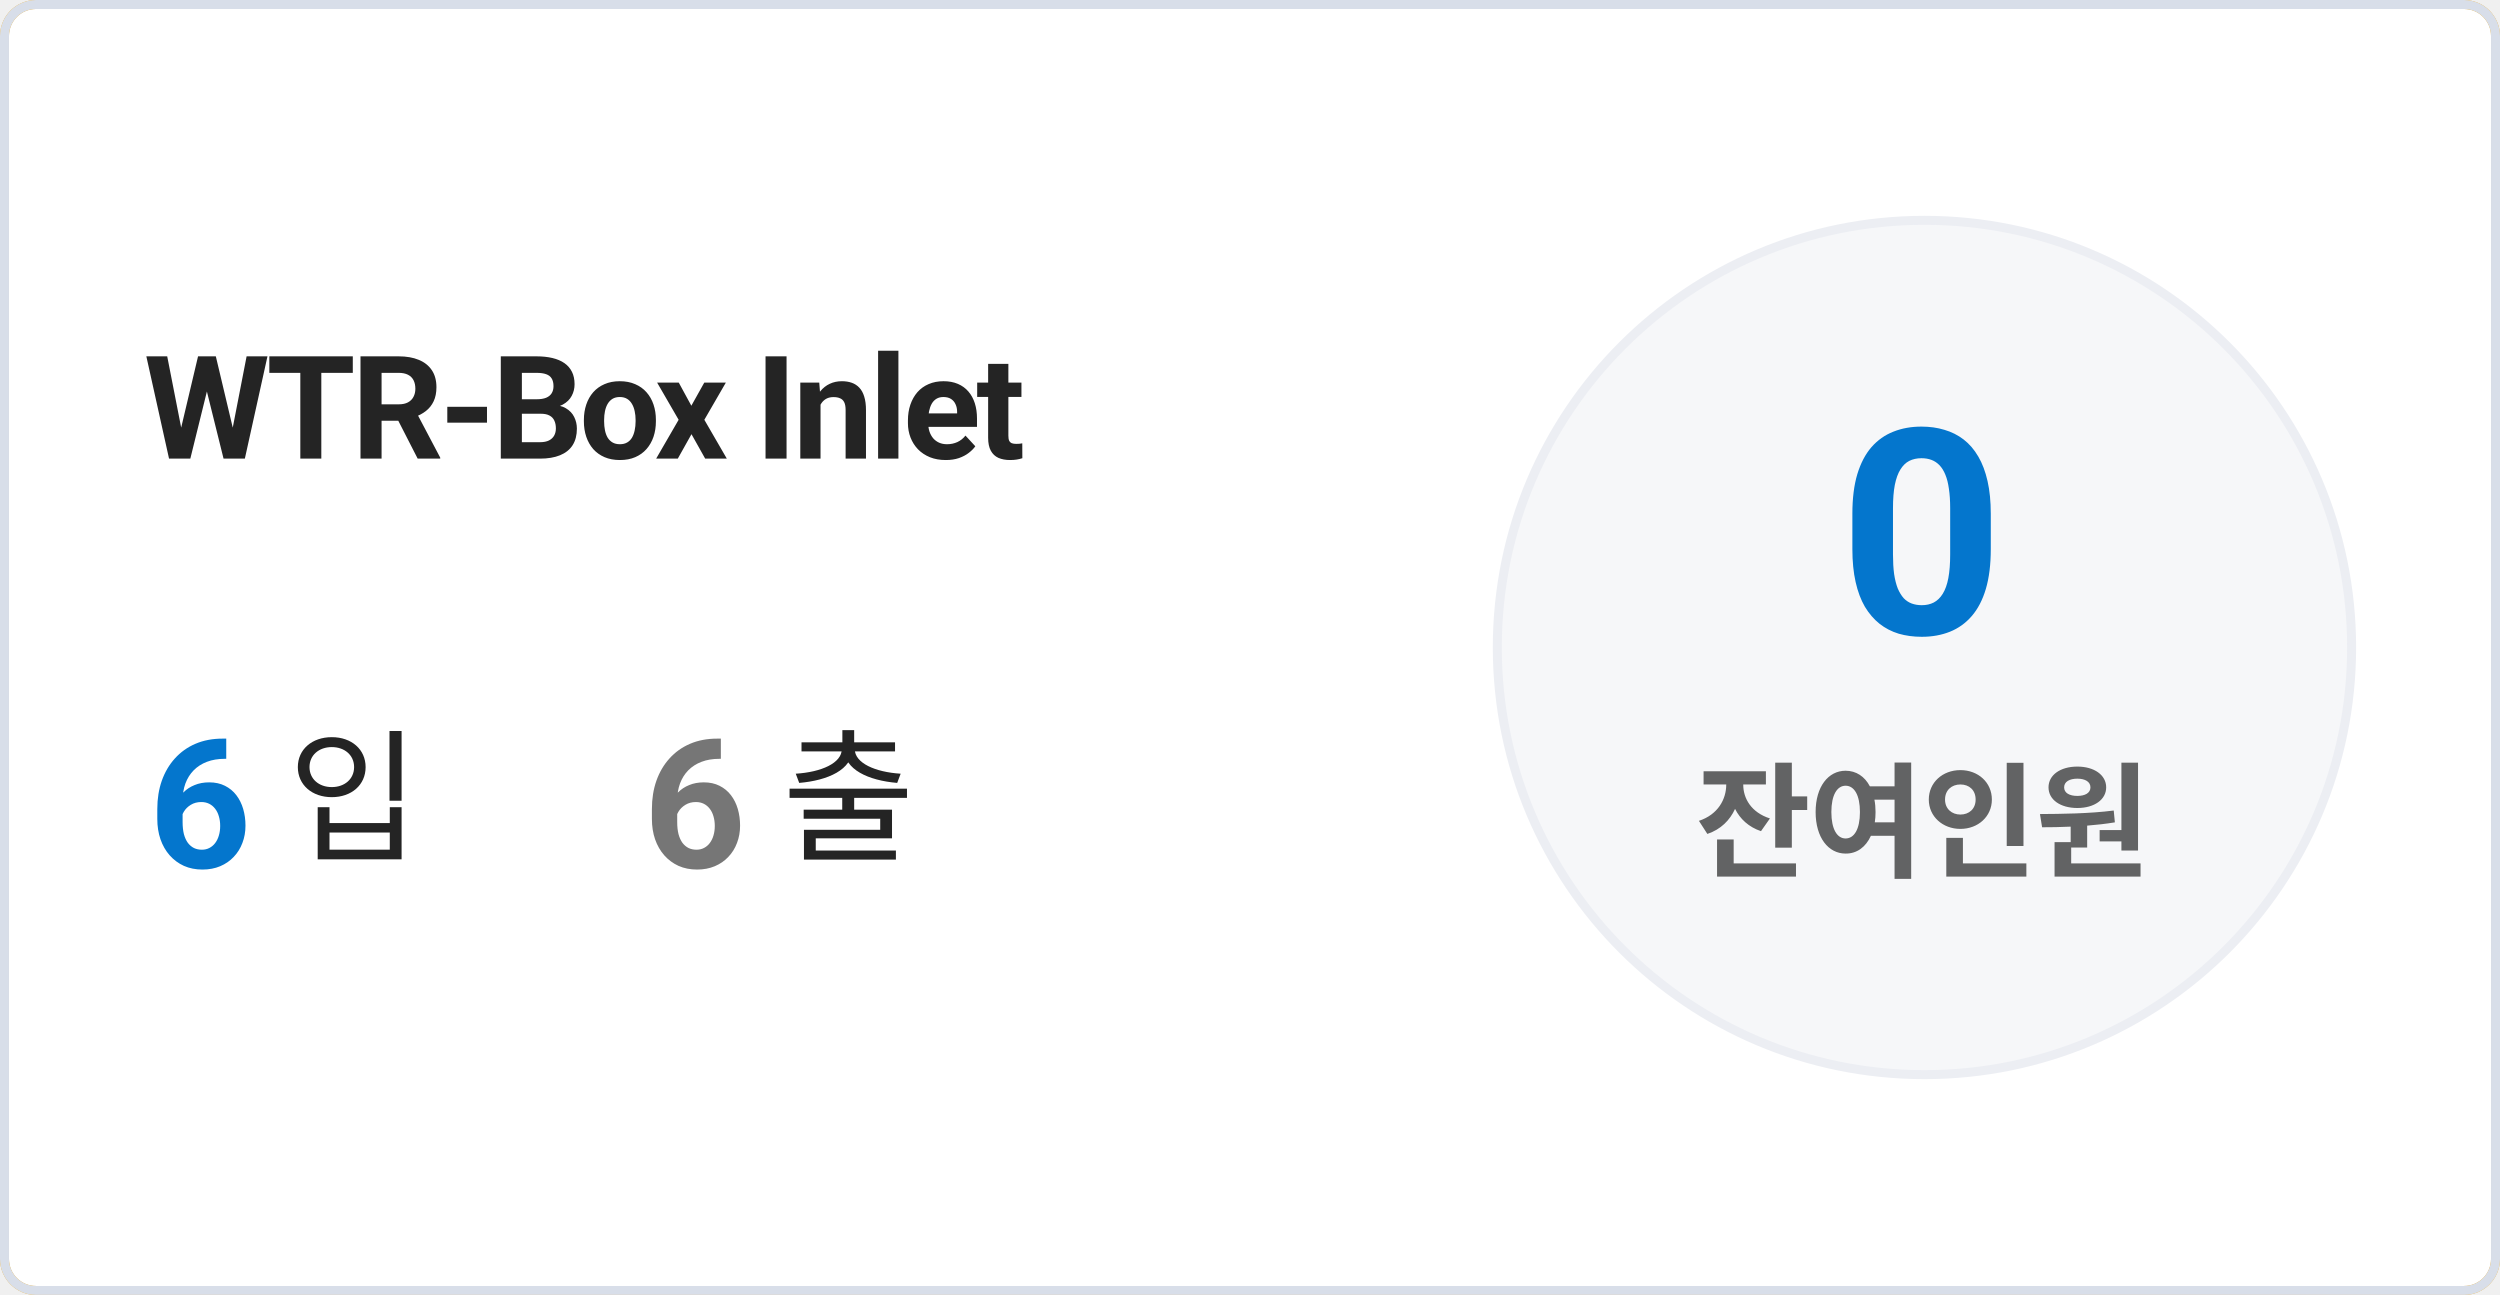
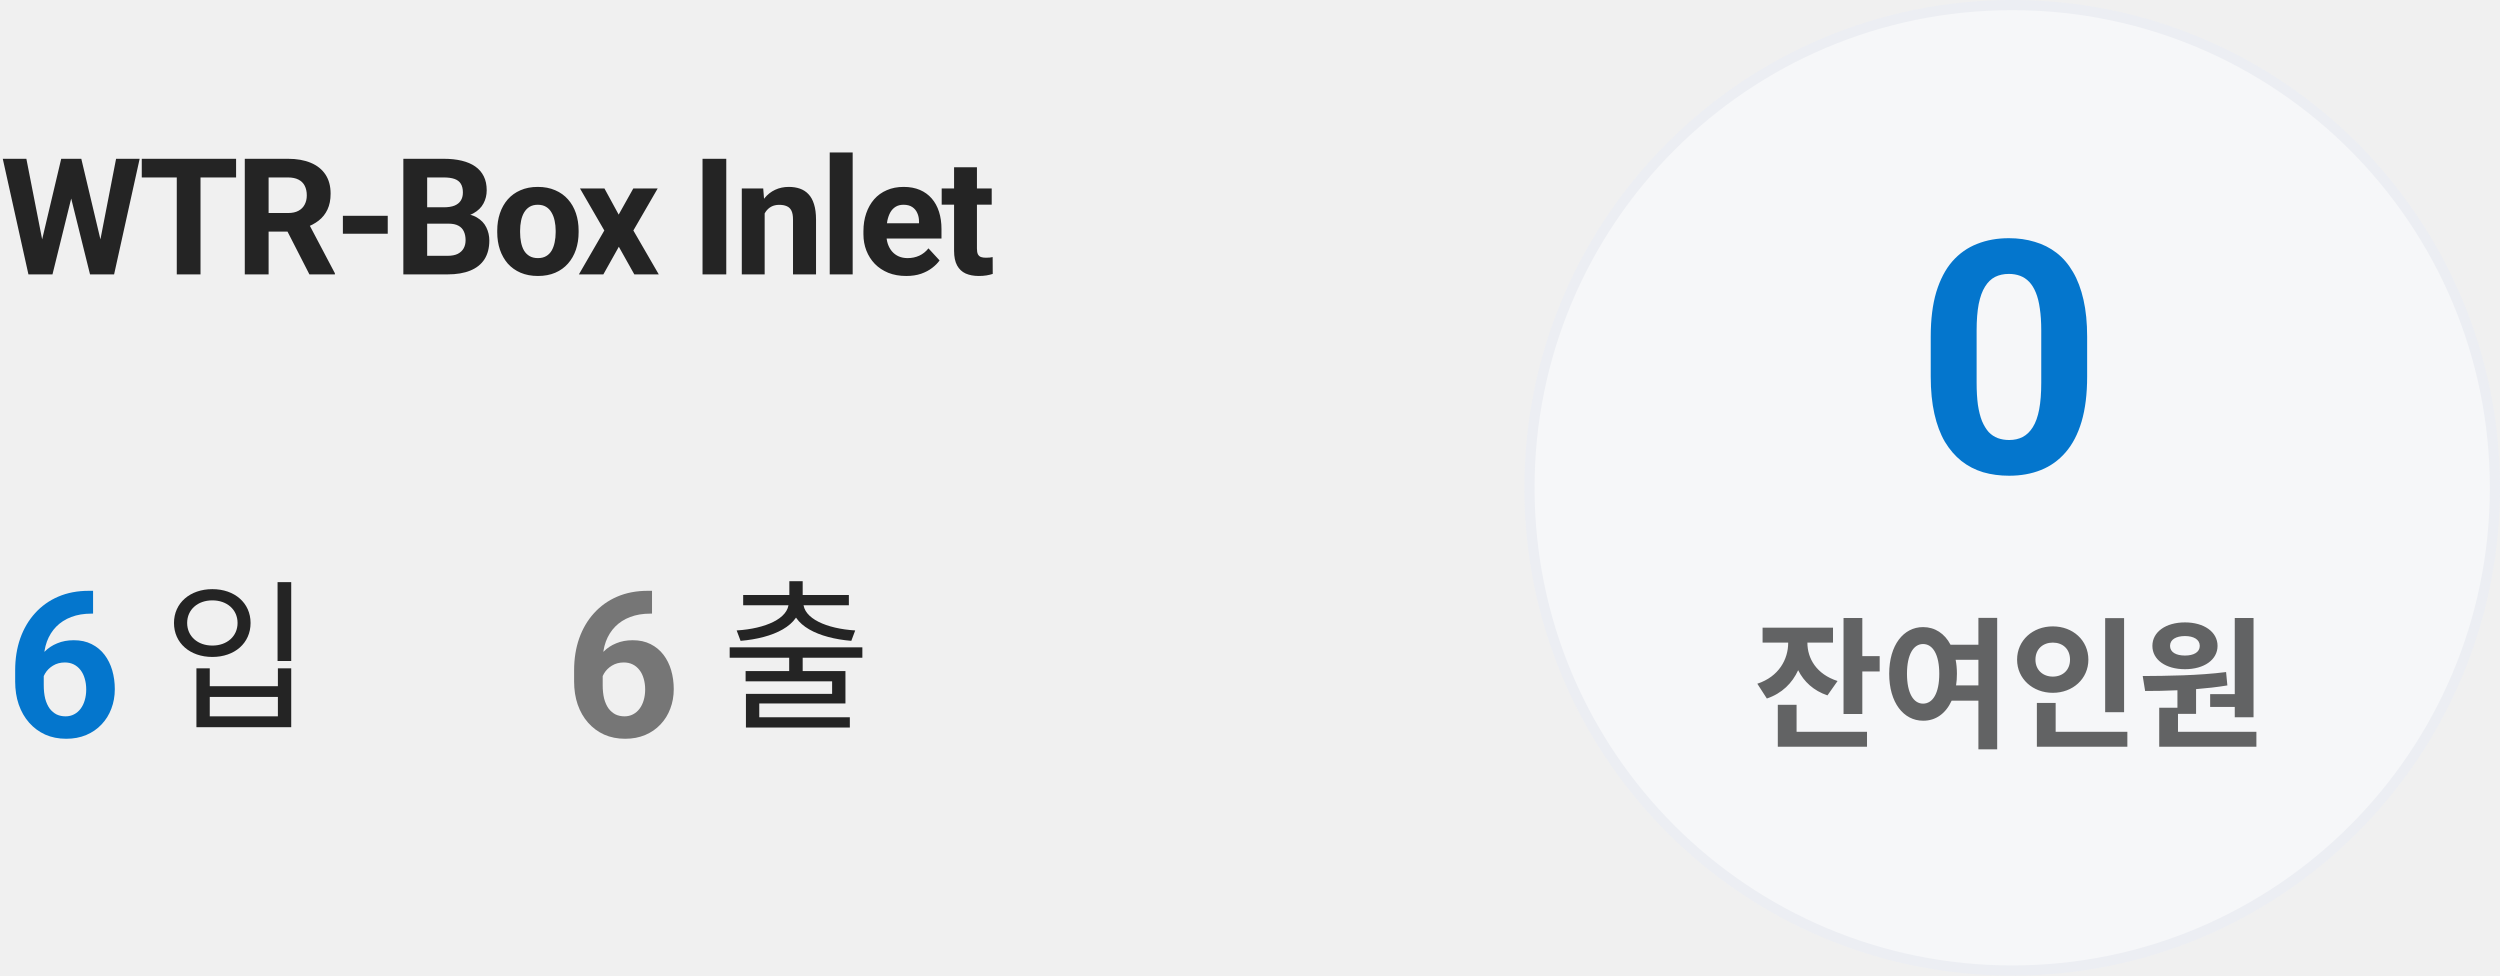
- <svg xmlns="http://www.w3.org/2000/svg" width="278" height="144" viewBox="0 0 278 144" fill="none">
-   <path d="M0.5 4C0.5 2.067 2.067 0.5 4 0.5H274C275.933 0.5 277.5 2.067 277.5 4V140C277.5 141.933 275.933 143.5 274 143.5H4C2.067 143.5 0.5 141.933 0.5 140V4Z" fill="white" />
-   <path d="M0.5 4C0.5 2.067 2.067 0.5 4 0.5H274C275.933 0.5 277.5 2.067 277.5 4V140C277.5 141.933 275.933 143.5 274 143.5H4C2.067 143.5 0.5 141.933 0.5 140V4Z" fill="white" />
-   <path d="M0.5 4C0.5 2.067 2.067 0.5 4 0.5H274C275.933 0.5 277.5 2.067 277.5 4V140C277.5 141.933 275.933 143.5 274 143.5H4C2.067 143.5 0.5 141.933 0.5 140V4Z" stroke="#D8DEE9" />
-   <path d="M0.5 4C0.5 2.067 2.067 0.5 4 0.5H274C275.933 0.5 277.5 2.067 277.5 4V140C277.5 141.933 275.933 143.5 274 143.5H4C2.067 143.5 0.5 141.933 0.5 140V4Z" stroke="#FAB832" />
-   <path d="M0.5 4C0.5 2.067 2.067 0.5 4 0.5H274C275.933 0.5 277.5 2.067 277.5 4V140C277.5 141.933 275.933 143.5 274 143.5H4C2.067 143.5 0.5 141.933 0.5 140V4Z" stroke="#D8DEE9" />
-   <path d="M19.758 49.195L22.023 39.625H23.289L23.578 41.219L21.164 51H19.805L19.758 49.195ZM18.594 39.625L20.469 49.195L20.312 51H18.797L16.273 39.625H18.594ZM25.57 49.156L27.422 39.625H29.742L27.227 51H25.711L25.57 49.156ZM24 39.625L26.281 49.234L26.219 51H24.859L22.43 41.211L22.742 39.625H24ZM35.731 39.625V51H33.395V39.625H35.731ZM39.231 39.625V41.461H29.95V39.625H39.231ZM40.087 39.625H44.329C45.199 39.625 45.946 39.755 46.571 40.016C47.202 40.276 47.686 40.661 48.024 41.172C48.363 41.682 48.532 42.31 48.532 43.055C48.532 43.664 48.428 44.188 48.22 44.625C48.017 45.057 47.727 45.419 47.352 45.711C46.983 45.997 46.548 46.227 46.048 46.398L45.306 46.789H41.618L41.602 44.961H44.345C44.756 44.961 45.097 44.888 45.368 44.742C45.639 44.596 45.842 44.393 45.977 44.133C46.118 43.872 46.188 43.57 46.188 43.227C46.188 42.862 46.121 42.547 45.985 42.281C45.85 42.016 45.644 41.812 45.368 41.672C45.092 41.531 44.746 41.461 44.329 41.461H42.431V51H40.087V39.625ZM46.446 51L43.852 45.93L46.329 45.914L48.954 50.891V51H46.446ZM54.154 45.234V47H49.74V45.234H54.154ZM60.142 46.008H57.221L57.205 44.398H59.658C60.09 44.398 60.445 44.344 60.721 44.234C60.997 44.12 61.202 43.956 61.338 43.742C61.478 43.523 61.549 43.258 61.549 42.945C61.549 42.591 61.481 42.305 61.346 42.086C61.215 41.867 61.01 41.708 60.728 41.609C60.452 41.51 60.096 41.461 59.658 41.461H58.033V51H55.689V39.625H59.658C60.32 39.625 60.911 39.688 61.432 39.812C61.958 39.938 62.403 40.128 62.767 40.383C63.132 40.638 63.411 40.961 63.603 41.352C63.796 41.737 63.892 42.195 63.892 42.727C63.892 43.195 63.786 43.628 63.572 44.023C63.364 44.419 63.033 44.742 62.58 44.992C62.132 45.242 61.546 45.38 60.822 45.406L60.142 46.008ZM60.041 51H56.58L57.494 49.172H60.041C60.452 49.172 60.788 49.107 61.049 48.977C61.309 48.841 61.502 48.659 61.627 48.43C61.752 48.2 61.814 47.938 61.814 47.641C61.814 47.307 61.757 47.018 61.642 46.773C61.533 46.529 61.356 46.341 61.111 46.211C60.867 46.075 60.544 46.008 60.142 46.008H57.885L57.9 44.398H60.713L61.252 45.031C61.945 45.021 62.502 45.143 62.924 45.398C63.351 45.648 63.661 45.974 63.853 46.375C64.051 46.776 64.15 47.206 64.15 47.664C64.15 48.393 63.992 49.008 63.674 49.508C63.356 50.003 62.89 50.375 62.275 50.625C61.666 50.875 60.921 51 60.041 51ZM64.928 46.859V46.695C64.928 46.075 65.017 45.505 65.194 44.984C65.371 44.458 65.629 44.003 65.967 43.617C66.306 43.232 66.722 42.932 67.217 42.719C67.712 42.5 68.28 42.391 68.92 42.391C69.561 42.391 70.131 42.5 70.631 42.719C71.131 42.932 71.55 43.232 71.889 43.617C72.233 44.003 72.493 44.458 72.67 44.984C72.847 45.505 72.936 46.075 72.936 46.695V46.859C72.936 47.474 72.847 48.044 72.67 48.57C72.493 49.091 72.233 49.547 71.889 49.938C71.55 50.323 71.134 50.622 70.639 50.836C70.144 51.05 69.577 51.156 68.936 51.156C68.295 51.156 67.725 51.05 67.225 50.836C66.73 50.622 66.311 50.323 65.967 49.938C65.629 49.547 65.371 49.091 65.194 48.57C65.017 48.044 64.928 47.474 64.928 46.859ZM67.178 46.695V46.859C67.178 47.214 67.209 47.544 67.272 47.852C67.334 48.159 67.433 48.43 67.569 48.664C67.709 48.893 67.892 49.073 68.116 49.203C68.34 49.333 68.613 49.398 68.936 49.398C69.248 49.398 69.517 49.333 69.741 49.203C69.965 49.073 70.144 48.893 70.28 48.664C70.415 48.43 70.514 48.159 70.577 47.852C70.644 47.544 70.678 47.214 70.678 46.859V46.695C70.678 46.352 70.644 46.029 70.577 45.727C70.514 45.419 70.412 45.148 70.272 44.914C70.136 44.675 69.957 44.487 69.733 44.352C69.509 44.216 69.238 44.148 68.92 44.148C68.603 44.148 68.332 44.216 68.108 44.352C67.889 44.487 67.709 44.675 67.569 44.914C67.433 45.148 67.334 45.419 67.272 45.727C67.209 46.029 67.178 46.352 67.178 46.695ZM75.479 42.547L76.878 45.117L78.315 42.547H80.714L78.323 46.68L80.823 51H78.417L76.893 48.281L75.37 51H72.964L75.464 46.68L73.073 42.547H75.479ZM87.465 39.625V51H85.129V39.625H87.465ZM91.243 44.352V51H88.993V42.547H91.102L91.243 44.352ZM90.914 46.477H90.305C90.305 45.852 90.386 45.289 90.547 44.789C90.709 44.284 90.935 43.854 91.227 43.5C91.519 43.141 91.865 42.867 92.266 42.68C92.672 42.487 93.125 42.391 93.625 42.391C94.021 42.391 94.383 42.448 94.711 42.562C95.039 42.677 95.321 42.859 95.555 43.109C95.795 43.359 95.977 43.69 96.102 44.102C96.232 44.513 96.297 45.016 96.297 45.609V51H94.032V45.602C94.032 45.227 93.98 44.935 93.875 44.727C93.771 44.518 93.618 44.372 93.414 44.289C93.216 44.2 92.972 44.156 92.68 44.156C92.378 44.156 92.115 44.216 91.891 44.336C91.672 44.456 91.49 44.622 91.344 44.836C91.203 45.044 91.097 45.289 91.024 45.57C90.951 45.852 90.914 46.154 90.914 46.477ZM99.903 39V51H97.645V39H99.903ZM105.173 51.156C104.517 51.156 103.928 51.052 103.408 50.844C102.887 50.63 102.444 50.336 102.079 49.961C101.72 49.586 101.444 49.151 101.251 48.656C101.059 48.156 100.962 47.625 100.962 47.062V46.75C100.962 46.109 101.053 45.523 101.236 44.992C101.418 44.461 101.678 44 102.017 43.609C102.361 43.219 102.777 42.919 103.267 42.711C103.756 42.497 104.309 42.391 104.923 42.391C105.522 42.391 106.053 42.49 106.517 42.688C106.98 42.885 107.368 43.167 107.681 43.531C107.999 43.896 108.238 44.333 108.4 44.844C108.561 45.349 108.642 45.911 108.642 46.531V47.469H101.923V45.969H106.431V45.797C106.431 45.484 106.374 45.206 106.259 44.961C106.15 44.711 105.983 44.513 105.759 44.367C105.535 44.221 105.249 44.148 104.9 44.148C104.603 44.148 104.348 44.214 104.134 44.344C103.921 44.474 103.746 44.656 103.611 44.891C103.48 45.125 103.381 45.401 103.314 45.719C103.251 46.031 103.22 46.375 103.22 46.75V47.062C103.22 47.401 103.267 47.714 103.361 48C103.46 48.286 103.598 48.534 103.775 48.742C103.957 48.95 104.176 49.112 104.431 49.227C104.691 49.341 104.986 49.398 105.314 49.398C105.72 49.398 106.098 49.32 106.447 49.164C106.801 49.003 107.105 48.76 107.361 48.438L108.454 49.625C108.277 49.88 108.035 50.125 107.728 50.359C107.426 50.594 107.061 50.786 106.634 50.938C106.207 51.083 105.72 51.156 105.173 51.156ZM113.584 42.547V44.141H108.662V42.547H113.584ZM109.881 40.461H112.131V48.453C112.131 48.698 112.162 48.885 112.224 49.016C112.292 49.146 112.391 49.237 112.521 49.289C112.651 49.336 112.816 49.359 113.013 49.359C113.154 49.359 113.279 49.354 113.388 49.344C113.503 49.328 113.599 49.312 113.677 49.297L113.685 50.953C113.493 51.016 113.284 51.065 113.06 51.102C112.836 51.138 112.589 51.156 112.318 51.156C111.823 51.156 111.391 51.075 111.021 50.914C110.657 50.747 110.375 50.482 110.177 50.117C109.98 49.753 109.881 49.273 109.881 48.68V40.461Z" fill="#242424" />
-   <path d="M24.748 82.135H25.158V84.381H24.992C24.25 84.381 23.589 84.492 23.01 84.713C22.43 84.934 21.939 85.25 21.535 85.66C21.138 86.064 20.832 86.552 20.617 87.125C20.409 87.698 20.305 88.339 20.305 89.049V91.412C20.305 91.92 20.354 92.369 20.451 92.76C20.555 93.144 20.702 93.466 20.891 93.727C21.086 93.981 21.314 94.172 21.574 94.303C21.835 94.426 22.128 94.488 22.453 94.488C22.759 94.488 23.036 94.423 23.283 94.293C23.537 94.163 23.752 93.981 23.928 93.746C24.11 93.505 24.247 93.225 24.338 92.906C24.436 92.581 24.484 92.226 24.484 91.842C24.484 91.458 24.436 91.103 24.338 90.777C24.247 90.452 24.11 90.172 23.928 89.938C23.745 89.697 23.524 89.511 23.264 89.381C23.003 89.251 22.71 89.186 22.385 89.186C21.942 89.186 21.551 89.29 21.213 89.498C20.881 89.7 20.62 89.96 20.432 90.279C20.243 90.598 20.142 90.934 20.129 91.285L19.279 90.738C19.299 90.237 19.403 89.762 19.592 89.312C19.787 88.863 20.054 88.466 20.393 88.121C20.738 87.769 21.151 87.496 21.633 87.301C22.115 87.099 22.658 86.998 23.264 86.998C23.928 86.998 24.51 87.125 25.012 87.379C25.52 87.633 25.943 87.981 26.281 88.424C26.62 88.867 26.874 89.378 27.043 89.957C27.212 90.537 27.297 91.155 27.297 91.812C27.297 92.503 27.183 93.144 26.955 93.736C26.734 94.329 26.412 94.846 25.988 95.289C25.572 95.732 25.07 96.077 24.484 96.324C23.898 96.572 23.241 96.695 22.512 96.695C21.756 96.695 21.07 96.559 20.451 96.285C19.839 96.005 19.312 95.615 18.869 95.113C18.426 94.612 18.085 94.016 17.844 93.326C17.609 92.636 17.492 91.881 17.492 91.061V89.967C17.492 88.821 17.658 87.773 17.99 86.822C18.329 85.865 18.814 85.038 19.445 84.342C20.077 83.639 20.838 83.095 21.73 82.711C22.622 82.327 23.628 82.135 24.748 82.135Z" fill="#0476CD" />
-   <path d="M43.312 81.284H44.656V89.044H43.312V81.284ZM35.328 89.764H36.64V91.524H43.344V89.764H44.656V95.556H35.328V89.764ZM36.64 92.58V94.484H43.344V92.58H36.64ZM36.896 81.972C39.088 81.972 40.656 83.332 40.656 85.3C40.656 87.284 39.088 88.644 36.896 88.644C34.704 88.644 33.12 87.284 33.12 85.3C33.12 83.332 34.704 81.972 36.896 81.972ZM36.896 83.076C35.456 83.076 34.416 83.988 34.416 85.3C34.416 86.612 35.456 87.524 36.896 87.524C38.336 87.524 39.376 86.612 39.376 85.3C39.376 83.988 38.336 83.076 36.896 83.076Z" fill="#242424" />
-   <path d="M79.748 82.135H80.158V84.381H79.992C79.25 84.381 78.589 84.492 78.01 84.713C77.43 84.934 76.939 85.25 76.535 85.66C76.138 86.064 75.832 86.552 75.617 87.125C75.409 87.698 75.305 88.339 75.305 89.049V91.412C75.305 91.92 75.353 92.369 75.451 92.76C75.555 93.144 75.702 93.466 75.891 93.727C76.086 93.981 76.314 94.172 76.574 94.303C76.835 94.426 77.128 94.488 77.453 94.488C77.759 94.488 78.036 94.423 78.283 94.293C78.537 94.163 78.752 93.981 78.928 93.746C79.11 93.505 79.247 93.225 79.338 92.906C79.436 92.581 79.484 92.226 79.484 91.842C79.484 91.458 79.436 91.103 79.338 90.777C79.247 90.452 79.11 90.172 78.928 89.938C78.745 89.697 78.524 89.511 78.264 89.381C78.003 89.251 77.71 89.186 77.385 89.186C76.942 89.186 76.551 89.29 76.213 89.498C75.881 89.7 75.62 89.96 75.432 90.279C75.243 90.598 75.142 90.934 75.129 91.285L74.279 90.738C74.299 90.237 74.403 89.762 74.592 89.312C74.787 88.863 75.054 88.466 75.393 88.121C75.738 87.769 76.151 87.496 76.633 87.301C77.115 87.099 77.658 86.998 78.264 86.998C78.928 86.998 79.51 87.125 80.012 87.379C80.519 87.633 80.943 87.981 81.281 88.424C81.62 88.867 81.874 89.378 82.043 89.957C82.212 90.537 82.297 91.155 82.297 91.812C82.297 92.503 82.183 93.144 81.955 93.736C81.734 94.329 81.412 94.846 80.988 95.289C80.572 95.732 80.07 96.077 79.484 96.324C78.898 96.572 78.241 96.695 77.512 96.695C76.757 96.695 76.07 96.559 75.451 96.285C74.839 96.005 74.312 95.615 73.869 95.113C73.426 94.612 73.085 94.016 72.844 93.326C72.609 92.636 72.492 91.881 72.492 91.061V89.967C72.492 88.821 72.658 87.773 72.99 86.822C73.329 85.865 73.814 85.038 74.445 84.342C75.077 83.639 75.838 83.095 76.731 82.711C77.622 82.327 78.628 82.135 79.748 82.135Z" fill="#767676" />
-   <path d="M93.656 88.484H94.984V90.676H93.656V88.484ZM87.8 87.7H100.856V88.724H87.8V87.7ZM93.672 81.188H94.984V82.948H93.672V81.188ZM93.608 83.076H94.776V83.3C94.776 85.572 92.072 86.788 88.872 87.06L88.488 86.036C91.336 85.86 93.608 84.852 93.608 83.3V83.076ZM93.88 83.076H95.048V83.3C95.048 84.852 97.32 85.86 100.152 86.036L99.768 87.06C96.568 86.788 93.88 85.572 93.88 83.3V83.076ZM89.128 82.548H99.528V83.556H89.128V82.548ZM89.368 90.036H99.192V93.22H90.712V94.964H89.4V92.276H97.88V91.044H89.368V90.036ZM89.4 94.58H99.624V95.588H89.4V94.58Z" fill="#242424" />
-   <path d="M166.5 72C166.5 45.767 187.766 24.5 214 24.5C240.234 24.5 261.5 45.767 261.5 72C261.5 98.234 240.234 119.5 214 119.5C187.766 119.5 166.5 98.234 166.5 72Z" fill="#F6F7F9" />
-   <path d="M166.5 72C166.5 45.767 187.766 24.5 214 24.5C240.234 24.5 261.5 45.767 261.5 72C261.5 98.234 240.234 119.5 214 119.5C187.766 119.5 166.5 98.234 166.5 72Z" stroke="#ECEEF3" />
-   <path d="M221.375 57.125V61.062C221.375 62.771 221.193 64.245 220.828 65.484C220.464 66.713 219.938 67.724 219.25 68.516C218.573 69.297 217.766 69.875 216.828 70.25C215.891 70.625 214.849 70.812 213.703 70.812C212.786 70.812 211.932 70.698 211.141 70.469C210.349 70.229 209.635 69.859 209 69.359C208.375 68.859 207.833 68.229 207.375 67.469C206.927 66.698 206.583 65.781 206.344 64.719C206.104 63.656 205.984 62.438 205.984 61.062V57.125C205.984 55.417 206.167 53.953 206.531 52.734C206.906 51.505 207.432 50.5 208.109 49.719C208.797 48.938 209.609 48.365 210.547 48C211.484 47.625 212.526 47.438 213.672 47.438C214.589 47.438 215.438 47.557 216.219 47.797C217.01 48.026 217.724 48.385 218.359 48.875C218.995 49.365 219.536 49.995 219.984 50.766C220.432 51.526 220.776 52.438 221.016 53.5C221.255 54.552 221.375 55.76 221.375 57.125ZM216.859 61.656V56.516C216.859 55.693 216.812 54.974 216.719 54.359C216.635 53.745 216.505 53.224 216.328 52.797C216.151 52.359 215.932 52.005 215.672 51.734C215.411 51.464 215.115 51.266 214.781 51.141C214.448 51.016 214.078 50.953 213.672 50.953C213.161 50.953 212.708 51.052 212.312 51.25C211.927 51.448 211.599 51.766 211.328 52.203C211.057 52.63 210.849 53.203 210.703 53.922C210.568 54.63 210.5 55.495 210.5 56.516V61.656C210.5 62.479 210.542 63.203 210.625 63.828C210.719 64.453 210.854 64.99 211.031 65.438C211.219 65.875 211.438 66.234 211.688 66.516C211.948 66.787 212.245 66.984 212.578 67.109C212.922 67.234 213.297 67.297 213.703 67.297C214.203 67.297 214.646 67.198 215.031 67C215.427 66.792 215.76 66.469 216.031 66.031C216.312 65.583 216.521 65 216.656 64.281C216.792 63.562 216.859 62.688 216.859 61.656Z" fill="#0476CD" />
-   <path d="M196.816 91.012L195.822 92.426C194.45 91.964 193.498 91.068 192.938 89.948C192.364 91.208 191.356 92.23 189.858 92.734L188.92 91.278C191.048 90.578 191.958 88.87 191.958 87.246V87.232H189.438V85.762H196.368V87.232H193.848V87.246C193.848 88.786 194.73 90.34 196.816 91.012ZM192.784 93.35V96.01H199.714V97.48H190.936V93.35H192.784ZM199.252 88.562H200.96V90.074H199.252V94.26H197.404V84.81H199.252V88.562ZM208.477 91.446H210.675V88.926H208.435C208.519 89.346 208.561 89.808 208.561 90.298C208.561 90.704 208.533 91.096 208.477 91.446ZM205.229 93.238C206.181 93.238 206.825 92.216 206.825 90.298C206.825 88.394 206.181 87.372 205.229 87.372C204.291 87.372 203.647 88.394 203.647 90.298C203.647 92.216 204.291 93.238 205.229 93.238ZM210.675 84.796H212.523V97.732H210.675V92.944H208.043C207.469 94.204 206.475 94.932 205.229 94.918C203.311 94.918 201.897 93.14 201.897 90.298C201.897 87.47 203.311 85.706 205.229 85.706C206.391 85.706 207.357 86.336 207.931 87.442H210.675V84.796ZM225.01 84.824V94.078H223.148V84.824H225.01ZM216.288 88.912C216.288 89.948 217.044 90.578 217.996 90.578C218.962 90.578 219.69 89.948 219.69 88.912C219.69 87.848 218.962 87.232 217.996 87.232C217.044 87.232 216.288 87.848 216.288 88.912ZM221.496 88.912C221.496 90.788 219.97 92.174 217.996 92.174C216.022 92.174 214.482 90.788 214.482 88.912C214.482 87.008 216.022 85.636 217.996 85.636C219.97 85.636 221.496 87.008 221.496 88.912ZM218.276 96.01H225.332V97.48H216.428V93.168H218.276V96.01ZM233.479 92.3H235.901V84.81H237.749V94.582H235.901V93.56H233.479V92.3ZM231.001 86.588C230.133 86.588 229.531 86.924 229.531 87.554C229.531 88.184 230.133 88.506 231.001 88.506C231.855 88.506 232.457 88.184 232.457 87.554C232.457 86.924 231.855 86.588 231.001 86.588ZM231.001 89.85C229.111 89.85 227.795 88.926 227.795 87.554C227.795 86.182 229.111 85.244 231.001 85.244C232.877 85.244 234.207 86.182 234.207 87.554C234.207 88.926 232.877 89.85 231.001 89.85ZM230.315 96.01H238.029V97.48H228.467V93.644H230.259V91.922C229.125 91.978 228.047 91.992 227.081 91.992L226.843 90.522C229.195 90.508 232.331 90.48 235.047 90.13L235.173 91.446C234.165 91.614 233.129 91.726 232.093 91.81V94.246H230.315V96.01Z" fill="black" fill-opacity="0.6" />
+ <svg xmlns="http://www.w3.org/2000/svg" width="246" height="96" viewBox="0 0 246 96" fill="none">
+   <path d="M3.758 25.195L6.023 15.625H7.289L7.578 17.219L5.164 27H3.805L3.758 25.195ZM2.594 15.625L4.469 25.195L4.312 27H2.797L0.273 15.625H2.594ZM9.57 25.156L11.422 15.625H13.742L11.227 27H9.711L9.57 25.156ZM8 15.625L10.281 25.234L10.219 27H8.859L6.43 17.211L6.742 15.625H8ZM19.731 15.625V27H17.395V15.625H19.731ZM23.231 15.625V17.461H13.95V15.625H23.231ZM24.087 15.625H28.329C29.199 15.625 29.946 15.755 30.571 16.016C31.201 16.276 31.686 16.662 32.024 17.172C32.363 17.682 32.532 18.31 32.532 19.055C32.532 19.664 32.428 20.188 32.22 20.625C32.017 21.057 31.727 21.419 31.352 21.711C30.983 21.997 30.548 22.227 30.048 22.398L29.306 22.789H25.618L25.602 20.961H28.345C28.756 20.961 29.097 20.888 29.368 20.742C29.639 20.596 29.842 20.393 29.977 20.133C30.118 19.872 30.188 19.57 30.188 19.227C30.188 18.862 30.121 18.547 29.985 18.281C29.85 18.016 29.644 17.812 29.368 17.672C29.092 17.531 28.746 17.461 28.329 17.461H26.431V27H24.087V15.625ZM30.446 27L27.852 21.93L30.329 21.914L32.954 26.891V27H30.446ZM38.154 21.234V23H33.74V21.234H38.154ZM44.142 22.008H41.221L41.205 20.398H43.658C44.09 20.398 44.445 20.344 44.721 20.234C44.997 20.12 45.202 19.956 45.338 19.742C45.478 19.523 45.549 19.258 45.549 18.945C45.549 18.591 45.481 18.305 45.346 18.086C45.215 17.867 45.01 17.708 44.728 17.609C44.452 17.51 44.096 17.461 43.658 17.461H42.033V27H39.689V15.625H43.658C44.32 15.625 44.911 15.688 45.432 15.812C45.958 15.938 46.403 16.128 46.767 16.383C47.132 16.638 47.411 16.961 47.603 17.352C47.796 17.737 47.892 18.195 47.892 18.727C47.892 19.195 47.786 19.628 47.572 20.023C47.364 20.419 47.033 20.742 46.58 20.992C46.132 21.242 45.546 21.38 44.822 21.406L44.142 22.008ZM44.041 27H40.58L41.494 25.172H44.041C44.452 25.172 44.788 25.107 45.049 24.977C45.309 24.841 45.502 24.659 45.627 24.43C45.752 24.201 45.814 23.938 45.814 23.641C45.814 23.307 45.757 23.018 45.642 22.773C45.533 22.529 45.356 22.341 45.111 22.211C44.867 22.076 44.544 22.008 44.142 22.008H41.885L41.9 20.398H44.713L45.252 21.031C45.945 21.021 46.502 21.143 46.924 21.398C47.351 21.648 47.661 21.974 47.853 22.375C48.051 22.776 48.15 23.206 48.15 23.664C48.15 24.393 47.992 25.008 47.674 25.508C47.356 26.003 46.89 26.375 46.275 26.625C45.666 26.875 44.921 27 44.041 27ZM48.928 22.859V22.695C48.928 22.076 49.017 21.505 49.194 20.984C49.371 20.458 49.629 20.003 49.967 19.617C50.306 19.232 50.722 18.932 51.217 18.719C51.712 18.5 52.28 18.391 52.92 18.391C53.561 18.391 54.131 18.5 54.631 18.719C55.131 18.932 55.55 19.232 55.889 19.617C56.233 20.003 56.493 20.458 56.67 20.984C56.847 21.505 56.936 22.076 56.936 22.695V22.859C56.936 23.474 56.847 24.044 56.67 24.57C56.493 25.091 56.233 25.547 55.889 25.938C55.55 26.323 55.134 26.622 54.639 26.836C54.144 27.049 53.577 27.156 52.936 27.156C52.295 27.156 51.725 27.049 51.225 26.836C50.73 26.622 50.311 26.323 49.967 25.938C49.629 25.547 49.371 25.091 49.194 24.57C49.017 24.044 48.928 23.474 48.928 22.859ZM51.178 22.695V22.859C51.178 23.213 51.209 23.544 51.272 23.852C51.334 24.159 51.433 24.43 51.569 24.664C51.709 24.893 51.892 25.073 52.116 25.203C52.34 25.333 52.613 25.398 52.936 25.398C53.248 25.398 53.517 25.333 53.741 25.203C53.965 25.073 54.144 24.893 54.28 24.664C54.415 24.43 54.514 24.159 54.577 23.852C54.644 23.544 54.678 23.213 54.678 22.859V22.695C54.678 22.352 54.644 22.029 54.577 21.727C54.514 21.419 54.413 21.148 54.272 20.914C54.136 20.674 53.957 20.487 53.733 20.352C53.509 20.216 53.238 20.148 52.92 20.148C52.603 20.148 52.332 20.216 52.108 20.352C51.889 20.487 51.709 20.674 51.569 20.914C51.433 21.148 51.334 21.419 51.272 21.727C51.209 22.029 51.178 22.352 51.178 22.695ZM59.479 18.547L60.878 21.117L62.315 18.547H64.714L62.323 22.68L64.823 27H62.417L60.893 24.281L59.37 27H56.964L59.464 22.68L57.073 18.547H59.479ZM71.465 15.625V27H69.129V15.625H71.465ZM75.243 20.352V27H72.993V18.547H75.102L75.243 20.352ZM74.914 22.477H74.305C74.305 21.852 74.386 21.289 74.547 20.789C74.709 20.284 74.935 19.854 75.227 19.5C75.519 19.141 75.865 18.867 76.266 18.68C76.672 18.487 77.125 18.391 77.625 18.391C78.021 18.391 78.383 18.448 78.711 18.562C79.039 18.677 79.321 18.859 79.555 19.109C79.795 19.359 79.977 19.69 80.102 20.102C80.232 20.513 80.297 21.016 80.297 21.609V27H78.032V21.602C78.032 21.227 77.98 20.935 77.875 20.727C77.771 20.518 77.618 20.372 77.414 20.289C77.216 20.201 76.972 20.156 76.68 20.156C76.378 20.156 76.115 20.216 75.891 20.336C75.672 20.456 75.49 20.622 75.344 20.836C75.203 21.044 75.097 21.289 75.024 21.57C74.951 21.852 74.914 22.154 74.914 22.477ZM83.903 15V27H81.645V15H83.903ZM89.173 27.156C88.517 27.156 87.928 27.052 87.407 26.844C86.887 26.63 86.444 26.336 86.079 25.961C85.72 25.586 85.444 25.151 85.251 24.656C85.058 24.156 84.962 23.625 84.962 23.062V22.75C84.962 22.109 85.053 21.523 85.236 20.992C85.418 20.461 85.678 20 86.017 19.609C86.361 19.219 86.777 18.919 87.267 18.711C87.757 18.497 88.308 18.391 88.923 18.391C89.522 18.391 90.053 18.49 90.517 18.688C90.98 18.885 91.368 19.167 91.681 19.531C91.999 19.896 92.238 20.333 92.4 20.844C92.561 21.349 92.642 21.912 92.642 22.531V23.469H85.923V21.969H90.431V21.797C90.431 21.484 90.374 21.206 90.259 20.961C90.15 20.711 89.983 20.513 89.759 20.367C89.535 20.221 89.249 20.148 88.9 20.148C88.603 20.148 88.348 20.213 88.134 20.344C87.921 20.474 87.746 20.656 87.611 20.891C87.48 21.125 87.382 21.401 87.314 21.719C87.251 22.031 87.22 22.375 87.22 22.75V23.062C87.22 23.401 87.267 23.713 87.361 24C87.46 24.287 87.598 24.534 87.775 24.742C87.957 24.951 88.176 25.112 88.431 25.227C88.691 25.341 88.986 25.398 89.314 25.398C89.72 25.398 90.098 25.32 90.447 25.164C90.801 25.003 91.105 24.76 91.361 24.438L92.454 25.625C92.277 25.88 92.035 26.125 91.728 26.359C91.426 26.594 91.061 26.787 90.634 26.938C90.207 27.083 89.72 27.156 89.173 27.156ZM97.584 18.547V20.141H92.662V18.547H97.584ZM93.881 16.461H96.131V24.453C96.131 24.698 96.162 24.885 96.224 25.016C96.292 25.146 96.391 25.237 96.521 25.289C96.651 25.336 96.816 25.359 97.013 25.359C97.154 25.359 97.279 25.354 97.388 25.344C97.503 25.328 97.599 25.312 97.677 25.297L97.685 26.953C97.493 27.016 97.284 27.065 97.06 27.102C96.836 27.138 96.589 27.156 96.318 27.156C95.823 27.156 95.391 27.076 95.021 26.914C94.657 26.747 94.375 26.482 94.177 26.117C93.98 25.753 93.881 25.273 93.881 24.68V16.461Z" fill="#242424" />
+   <path d="M8.748 58.135H9.158V60.381H8.992C8.25 60.381 7.589 60.492 7.01 60.713C6.43 60.934 5.939 61.25 5.535 61.66C5.138 62.064 4.832 62.552 4.617 63.125C4.409 63.698 4.305 64.339 4.305 65.049V67.412C4.305 67.92 4.354 68.369 4.451 68.76C4.555 69.144 4.702 69.466 4.891 69.727C5.086 69.981 5.314 70.172 5.574 70.303C5.835 70.426 6.128 70.488 6.453 70.488C6.759 70.488 7.036 70.423 7.283 70.293C7.537 70.163 7.752 69.981 7.928 69.746C8.11 69.505 8.247 69.225 8.338 68.906C8.436 68.581 8.484 68.226 8.484 67.842C8.484 67.458 8.436 67.103 8.338 66.777C8.247 66.452 8.11 66.172 7.928 65.938C7.745 65.697 7.524 65.511 7.264 65.381C7.003 65.251 6.71 65.186 6.385 65.186C5.942 65.186 5.551 65.29 5.213 65.498C4.881 65.7 4.62 65.96 4.432 66.279C4.243 66.598 4.142 66.934 4.129 67.285L3.279 66.738C3.299 66.237 3.403 65.762 3.592 65.312C3.787 64.863 4.054 64.466 4.393 64.121C4.738 63.77 5.151 63.496 5.633 63.301C6.115 63.099 6.658 62.998 7.264 62.998C7.928 62.998 8.51 63.125 9.012 63.379C9.52 63.633 9.943 63.981 10.281 64.424C10.62 64.867 10.874 65.378 11.043 65.957C11.212 66.537 11.297 67.155 11.297 67.812C11.297 68.503 11.183 69.144 10.955 69.736C10.734 70.329 10.412 70.846 9.988 71.289C9.572 71.732 9.07 72.077 8.484 72.324C7.898 72.572 7.241 72.695 6.512 72.695C5.757 72.695 5.07 72.559 4.451 72.285C3.839 72.005 3.312 71.615 2.869 71.113C2.426 70.612 2.085 70.016 1.844 69.326C1.609 68.636 1.492 67.881 1.492 67.061V65.967C1.492 64.821 1.658 63.773 1.99 62.822C2.329 61.865 2.814 61.038 3.445 60.342C4.077 59.639 4.839 59.095 5.73 58.711C6.622 58.327 7.628 58.135 8.748 58.135Z" fill="#0476CD" />
+   <path d="M27.312 57.284H28.656V65.044H27.312V57.284ZM19.328 65.764H20.64V67.524H27.344V65.764H28.656V71.556H19.328V65.764ZM20.64 68.58V70.484H27.344V68.58H20.64ZM20.896 57.972C23.088 57.972 24.656 59.332 24.656 61.3C24.656 63.284 23.088 64.644 20.896 64.644C18.704 64.644 17.12 63.284 17.12 61.3C17.12 59.332 18.704 57.972 20.896 57.972ZM20.896 59.076C19.456 59.076 18.416 59.988 18.416 61.3C18.416 62.612 19.456 63.524 20.896 63.524C22.336 63.524 23.376 62.612 23.376 61.3C23.376 59.988 22.336 59.076 20.896 59.076Z" fill="#242424" />
+   <path d="M63.748 58.135H64.158V60.381H63.992C63.25 60.381 62.589 60.492 62.01 60.713C61.43 60.934 60.939 61.25 60.535 61.66C60.138 62.064 59.832 62.552 59.617 63.125C59.409 63.698 59.305 64.339 59.305 65.049V67.412C59.305 67.92 59.353 68.369 59.451 68.76C59.555 69.144 59.702 69.466 59.891 69.727C60.086 69.981 60.314 70.172 60.574 70.303C60.835 70.426 61.128 70.488 61.453 70.488C61.759 70.488 62.036 70.423 62.283 70.293C62.537 70.163 62.752 69.981 62.928 69.746C63.11 69.505 63.247 69.225 63.338 68.906C63.435 68.581 63.484 68.226 63.484 67.842C63.484 67.458 63.435 67.103 63.338 66.777C63.247 66.452 63.11 66.172 62.928 65.938C62.745 65.697 62.524 65.511 62.264 65.381C62.003 65.251 61.71 65.186 61.385 65.186C60.942 65.186 60.551 65.29 60.213 65.498C59.881 65.7 59.62 65.96 59.432 66.279C59.243 66.598 59.142 66.934 59.129 67.285L58.279 66.738C58.299 66.237 58.403 65.762 58.592 65.312C58.787 64.863 59.054 64.466 59.393 64.121C59.738 63.77 60.151 63.496 60.633 63.301C61.115 63.099 61.658 62.998 62.264 62.998C62.928 62.998 63.51 63.125 64.012 63.379C64.519 63.633 64.943 63.981 65.281 64.424C65.62 64.867 65.874 65.378 66.043 65.957C66.212 66.537 66.297 67.155 66.297 67.812C66.297 68.503 66.183 69.144 65.955 69.736C65.734 70.329 65.412 70.846 64.988 71.289C64.572 71.732 64.07 72.077 63.484 72.324C62.898 72.572 62.241 72.695 61.512 72.695C60.757 72.695 60.07 72.559 59.451 72.285C58.839 72.005 58.312 71.615 57.869 71.113C57.426 70.612 57.085 70.016 56.844 69.326C56.609 68.636 56.492 67.881 56.492 67.061V65.967C56.492 64.821 56.658 63.773 56.99 62.822C57.329 61.865 57.814 61.038 58.445 60.342C59.077 59.639 59.839 59.095 60.73 58.711C61.622 58.327 62.628 58.135 63.748 58.135Z" fill="#767676" />
+   <path d="M77.656 64.484H78.984V66.676H77.656V64.484ZM71.8 63.7H84.856V64.724H71.8V63.7ZM77.672 57.188H78.984V58.948H77.672V57.188ZM77.608 59.076H78.776V59.3C78.776 61.572 76.072 62.788 72.872 63.06L72.488 62.036C75.336 61.86 77.608 60.852 77.608 59.3V59.076ZM77.88 59.076H79.048V59.3C79.048 60.852 81.32 61.86 84.152 62.036L83.768 63.06C80.568 62.788 77.88 61.572 77.88 59.3V59.076ZM73.128 58.548H83.528V59.556H73.128V58.548ZM73.368 66.036H83.192V69.22H74.712V70.964H73.4V68.276H81.88V67.044H73.368V66.036ZM73.4 70.58H83.624V71.588H73.4V70.58Z" fill="#242424" />
+   <path d="M150.5 48C150.5 21.767 171.766 0.5 198 0.5C224.234 0.5 245.5 21.767 245.5 48C245.5 74.234 224.234 95.5 198 95.5C171.766 95.5 150.5 74.234 150.5 48Z" fill="#F6F7F9" />
+   <path d="M150.5 48C150.5 21.767 171.766 0.5 198 0.5C224.234 0.5 245.5 21.767 245.5 48C245.5 74.234 224.234 95.5 198 95.5C171.766 95.5 150.5 74.234 150.5 48Z" stroke="#ECEEF3" />
+   <path d="M205.375 33.125V37.062C205.375 38.771 205.193 40.245 204.828 41.484C204.464 42.714 203.938 43.724 203.25 44.516C202.573 45.297 201.766 45.875 200.828 46.25C199.891 46.625 198.849 46.812 197.703 46.812C196.786 46.812 195.932 46.698 195.141 46.469C194.349 46.229 193.635 45.859 193 45.359C192.375 44.859 191.833 44.229 191.375 43.469C190.927 42.698 190.583 41.781 190.344 40.719C190.104 39.656 189.984 38.438 189.984 37.062V33.125C189.984 31.417 190.167 29.953 190.531 28.734C190.906 27.505 191.432 26.5 192.109 25.719C192.797 24.938 193.609 24.365 194.547 24C195.484 23.625 196.526 23.438 197.672 23.438C198.589 23.438 199.438 23.557 200.219 23.797C201.01 24.026 201.724 24.385 202.359 24.875C202.995 25.365 203.536 25.995 203.984 26.766C204.432 27.526 204.776 28.438 205.016 29.5C205.255 30.552 205.375 31.76 205.375 33.125ZM200.859 37.656V32.516C200.859 31.693 200.812 30.974 200.719 30.359C200.635 29.745 200.505 29.224 200.328 28.797C200.151 28.359 199.932 28.005 199.672 27.734C199.411 27.463 199.115 27.266 198.781 27.141C198.448 27.016 198.078 26.953 197.672 26.953C197.161 26.953 196.708 27.052 196.312 27.25C195.927 27.448 195.599 27.766 195.328 28.203C195.057 28.63 194.849 29.203 194.703 29.922C194.568 30.63 194.5 31.495 194.5 32.516V37.656C194.5 38.479 194.542 39.203 194.625 39.828C194.719 40.453 194.854 40.99 195.031 41.438C195.219 41.875 195.438 42.234 195.688 42.516C195.948 42.786 196.245 42.984 196.578 43.109C196.922 43.234 197.297 43.297 197.703 43.297C198.203 43.297 198.646 43.198 199.031 43C199.427 42.792 199.76 42.469 200.031 42.031C200.312 41.583 200.521 41 200.656 40.281C200.792 39.562 200.859 38.688 200.859 37.656Z" fill="#0476CD" />
+   <path d="M180.816 67.012L179.822 68.426C178.45 67.964 177.498 67.068 176.938 65.948C176.364 67.208 175.356 68.23 173.858 68.734L172.92 67.278C175.048 66.578 175.958 64.87 175.958 63.246V63.232H173.438V61.762H180.368V63.232H177.848V63.246C177.848 64.786 178.73 66.34 180.816 67.012ZM176.784 69.35V72.01H183.714V73.48H174.936V69.35H176.784ZM183.252 64.562H184.96V66.074H183.252V70.26H181.404V60.81H183.252V64.562ZM192.477 67.446H194.675V64.926H192.435C192.519 65.346 192.561 65.808 192.561 66.298C192.561 66.704 192.533 67.096 192.477 67.446ZM189.229 69.238C190.181 69.238 190.825 68.216 190.825 66.298C190.825 64.394 190.181 63.372 189.229 63.372C188.291 63.372 187.647 64.394 187.647 66.298C187.647 68.216 188.291 69.238 189.229 69.238ZM194.675 60.796H196.523V73.732H194.675V68.944H192.043C191.469 70.204 190.475 70.932 189.229 70.918C187.311 70.918 185.897 69.14 185.897 66.298C185.897 63.47 187.311 61.706 189.229 61.706C190.391 61.706 191.357 62.336 191.931 63.442H194.675V60.796ZM209.01 60.824V70.078H207.148V60.824H209.01ZM200.288 64.912C200.288 65.948 201.044 66.578 201.996 66.578C202.962 66.578 203.69 65.948 203.69 64.912C203.69 63.848 202.962 63.232 201.996 63.232C201.044 63.232 200.288 63.848 200.288 64.912ZM205.496 64.912C205.496 66.788 203.97 68.174 201.996 68.174C200.022 68.174 198.482 66.788 198.482 64.912C198.482 63.008 200.022 61.636 201.996 61.636C203.97 61.636 205.496 63.008 205.496 64.912ZM202.276 72.01H209.332V73.48H200.428V69.168H202.276V72.01ZM217.479 68.3H219.901V60.81H221.749V70.582H219.901V69.56H217.479V68.3ZM215.001 62.588C214.133 62.588 213.531 62.924 213.531 63.554C213.531 64.184 214.133 64.506 215.001 64.506C215.855 64.506 216.457 64.184 216.457 63.554C216.457 62.924 215.855 62.588 215.001 62.588ZM215.001 65.85C213.111 65.85 211.795 64.926 211.795 63.554C211.795 62.182 213.111 61.244 215.001 61.244C216.877 61.244 218.207 62.182 218.207 63.554C218.207 64.926 216.877 65.85 215.001 65.85ZM214.315 72.01H222.029V73.48H212.467V69.644H214.259V67.922C213.125 67.978 212.047 67.992 211.081 67.992L210.843 66.522C213.195 66.508 216.331 66.48 219.047 66.13L219.173 67.446C218.165 67.614 217.129 67.726 216.093 67.81V70.246H214.315V72.01Z" fill="black" fill-opacity="0.6" />
</svg>
